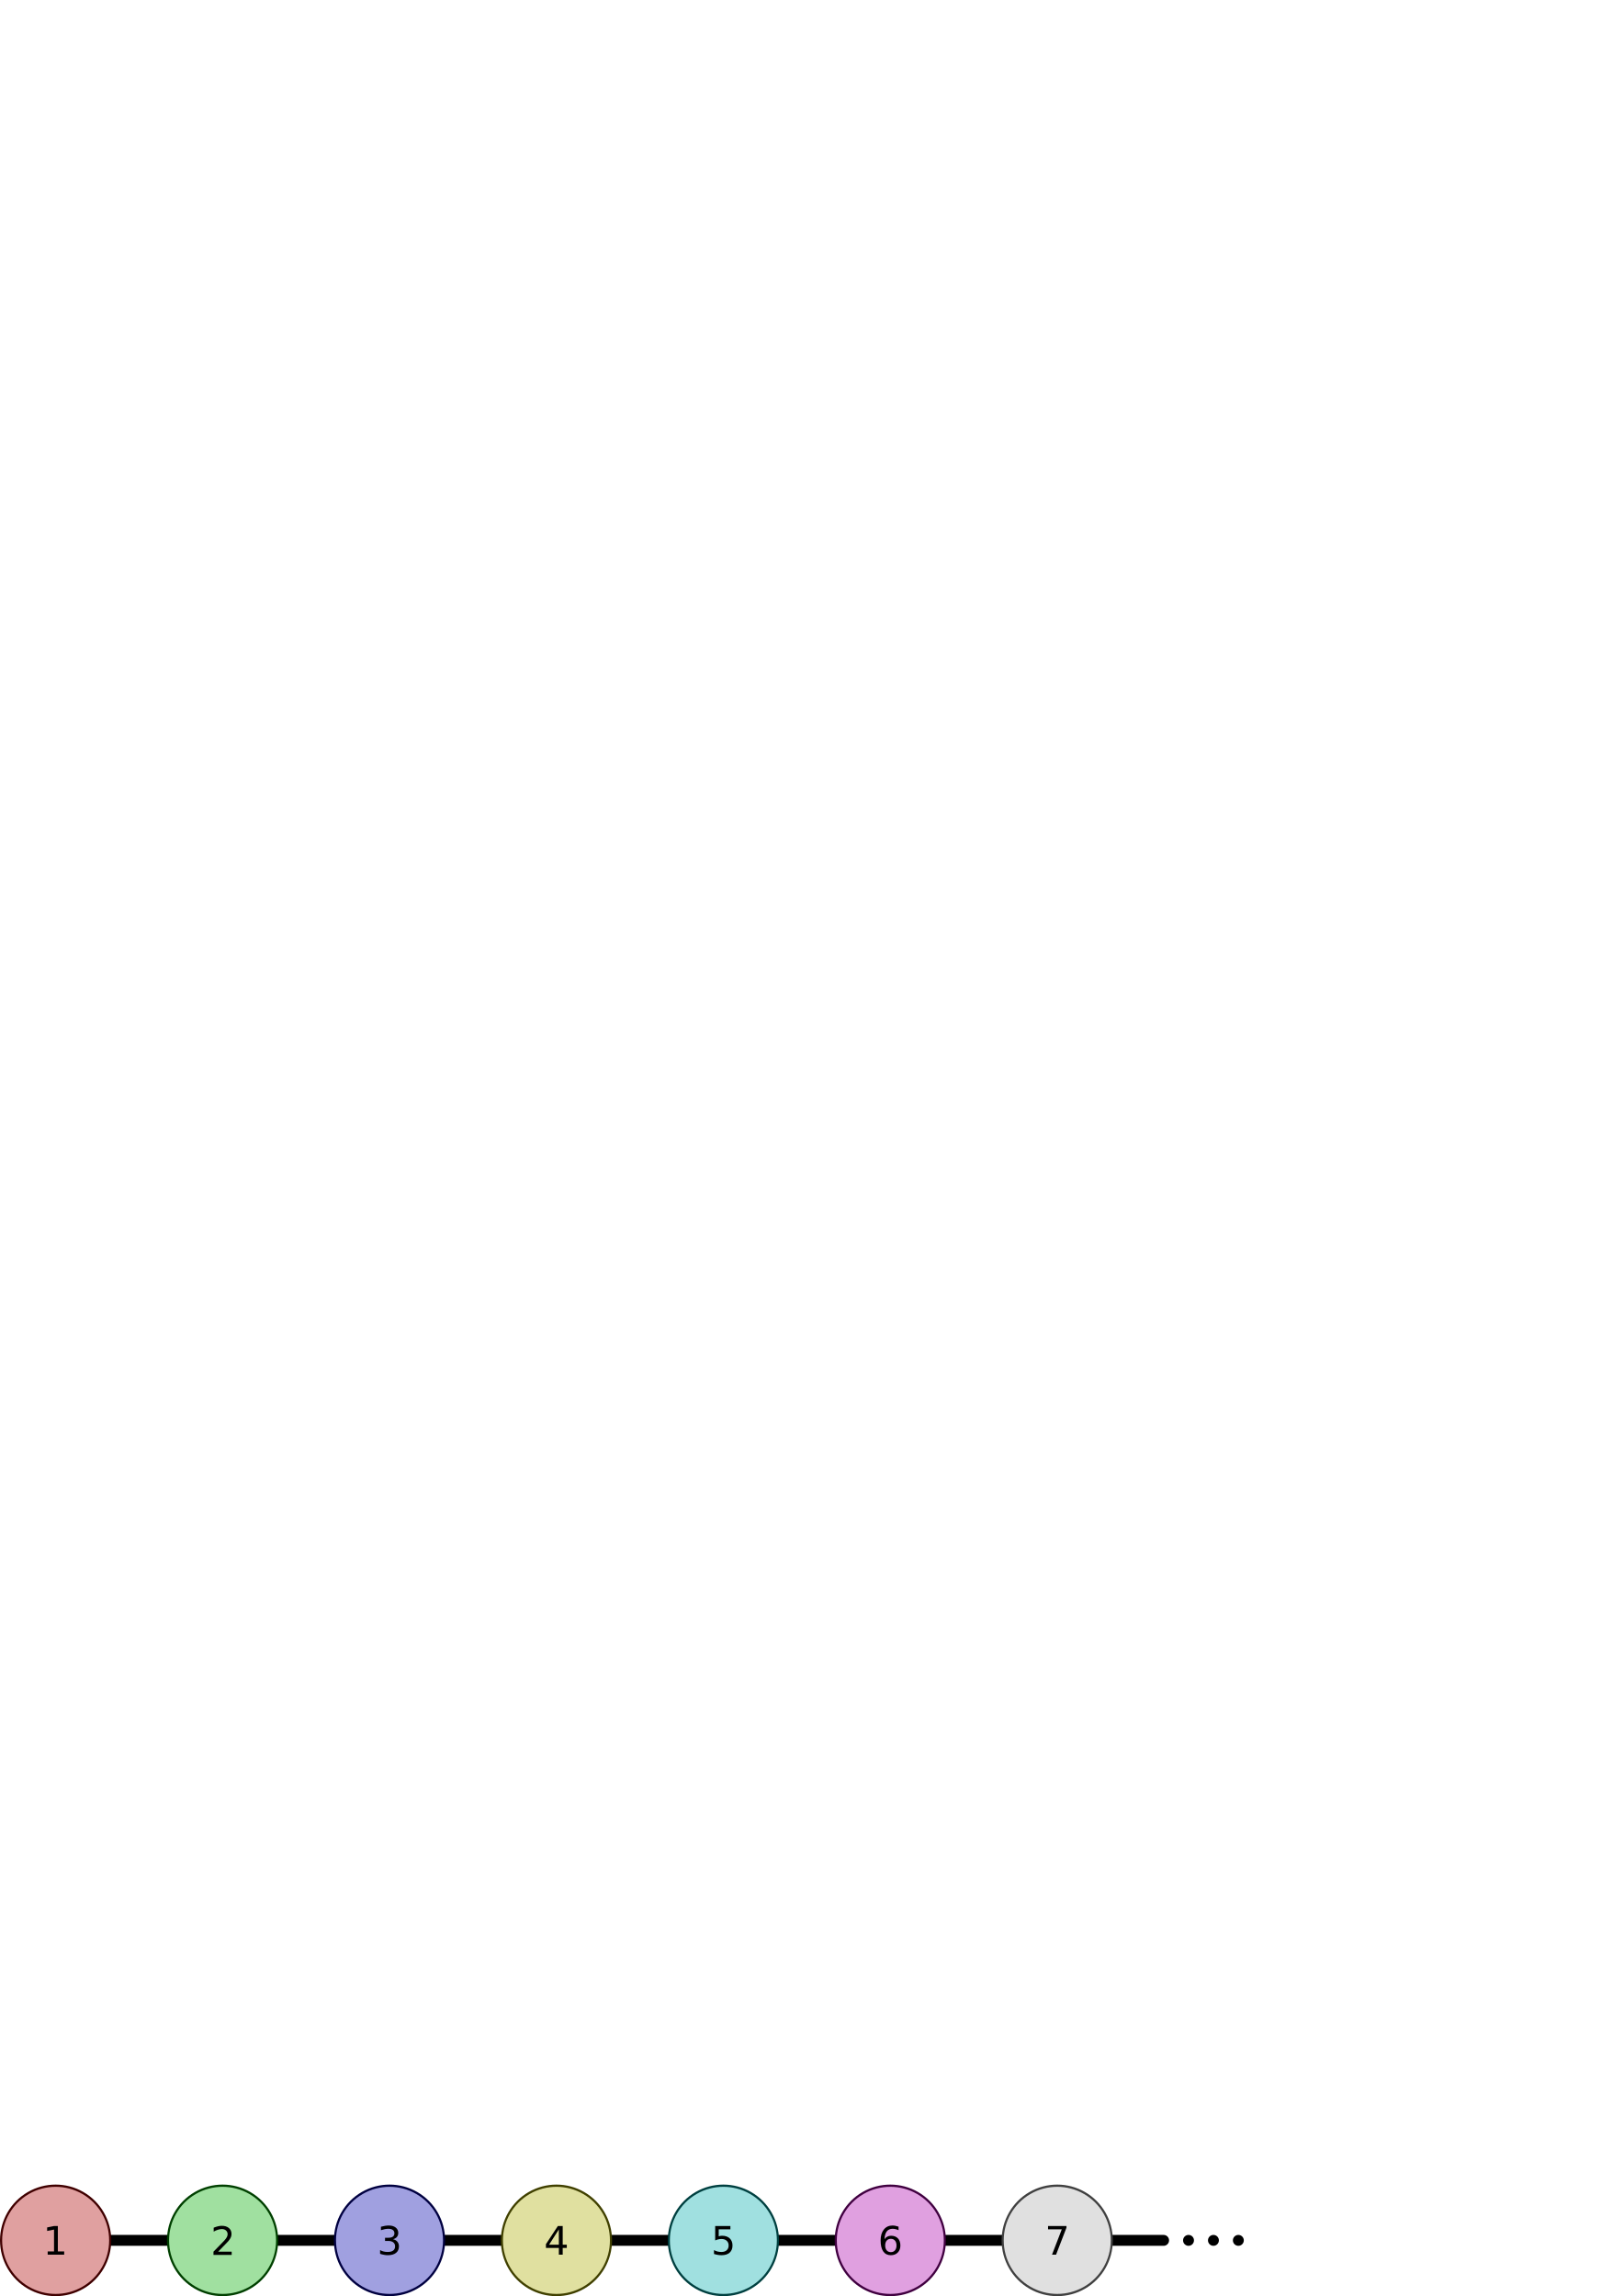
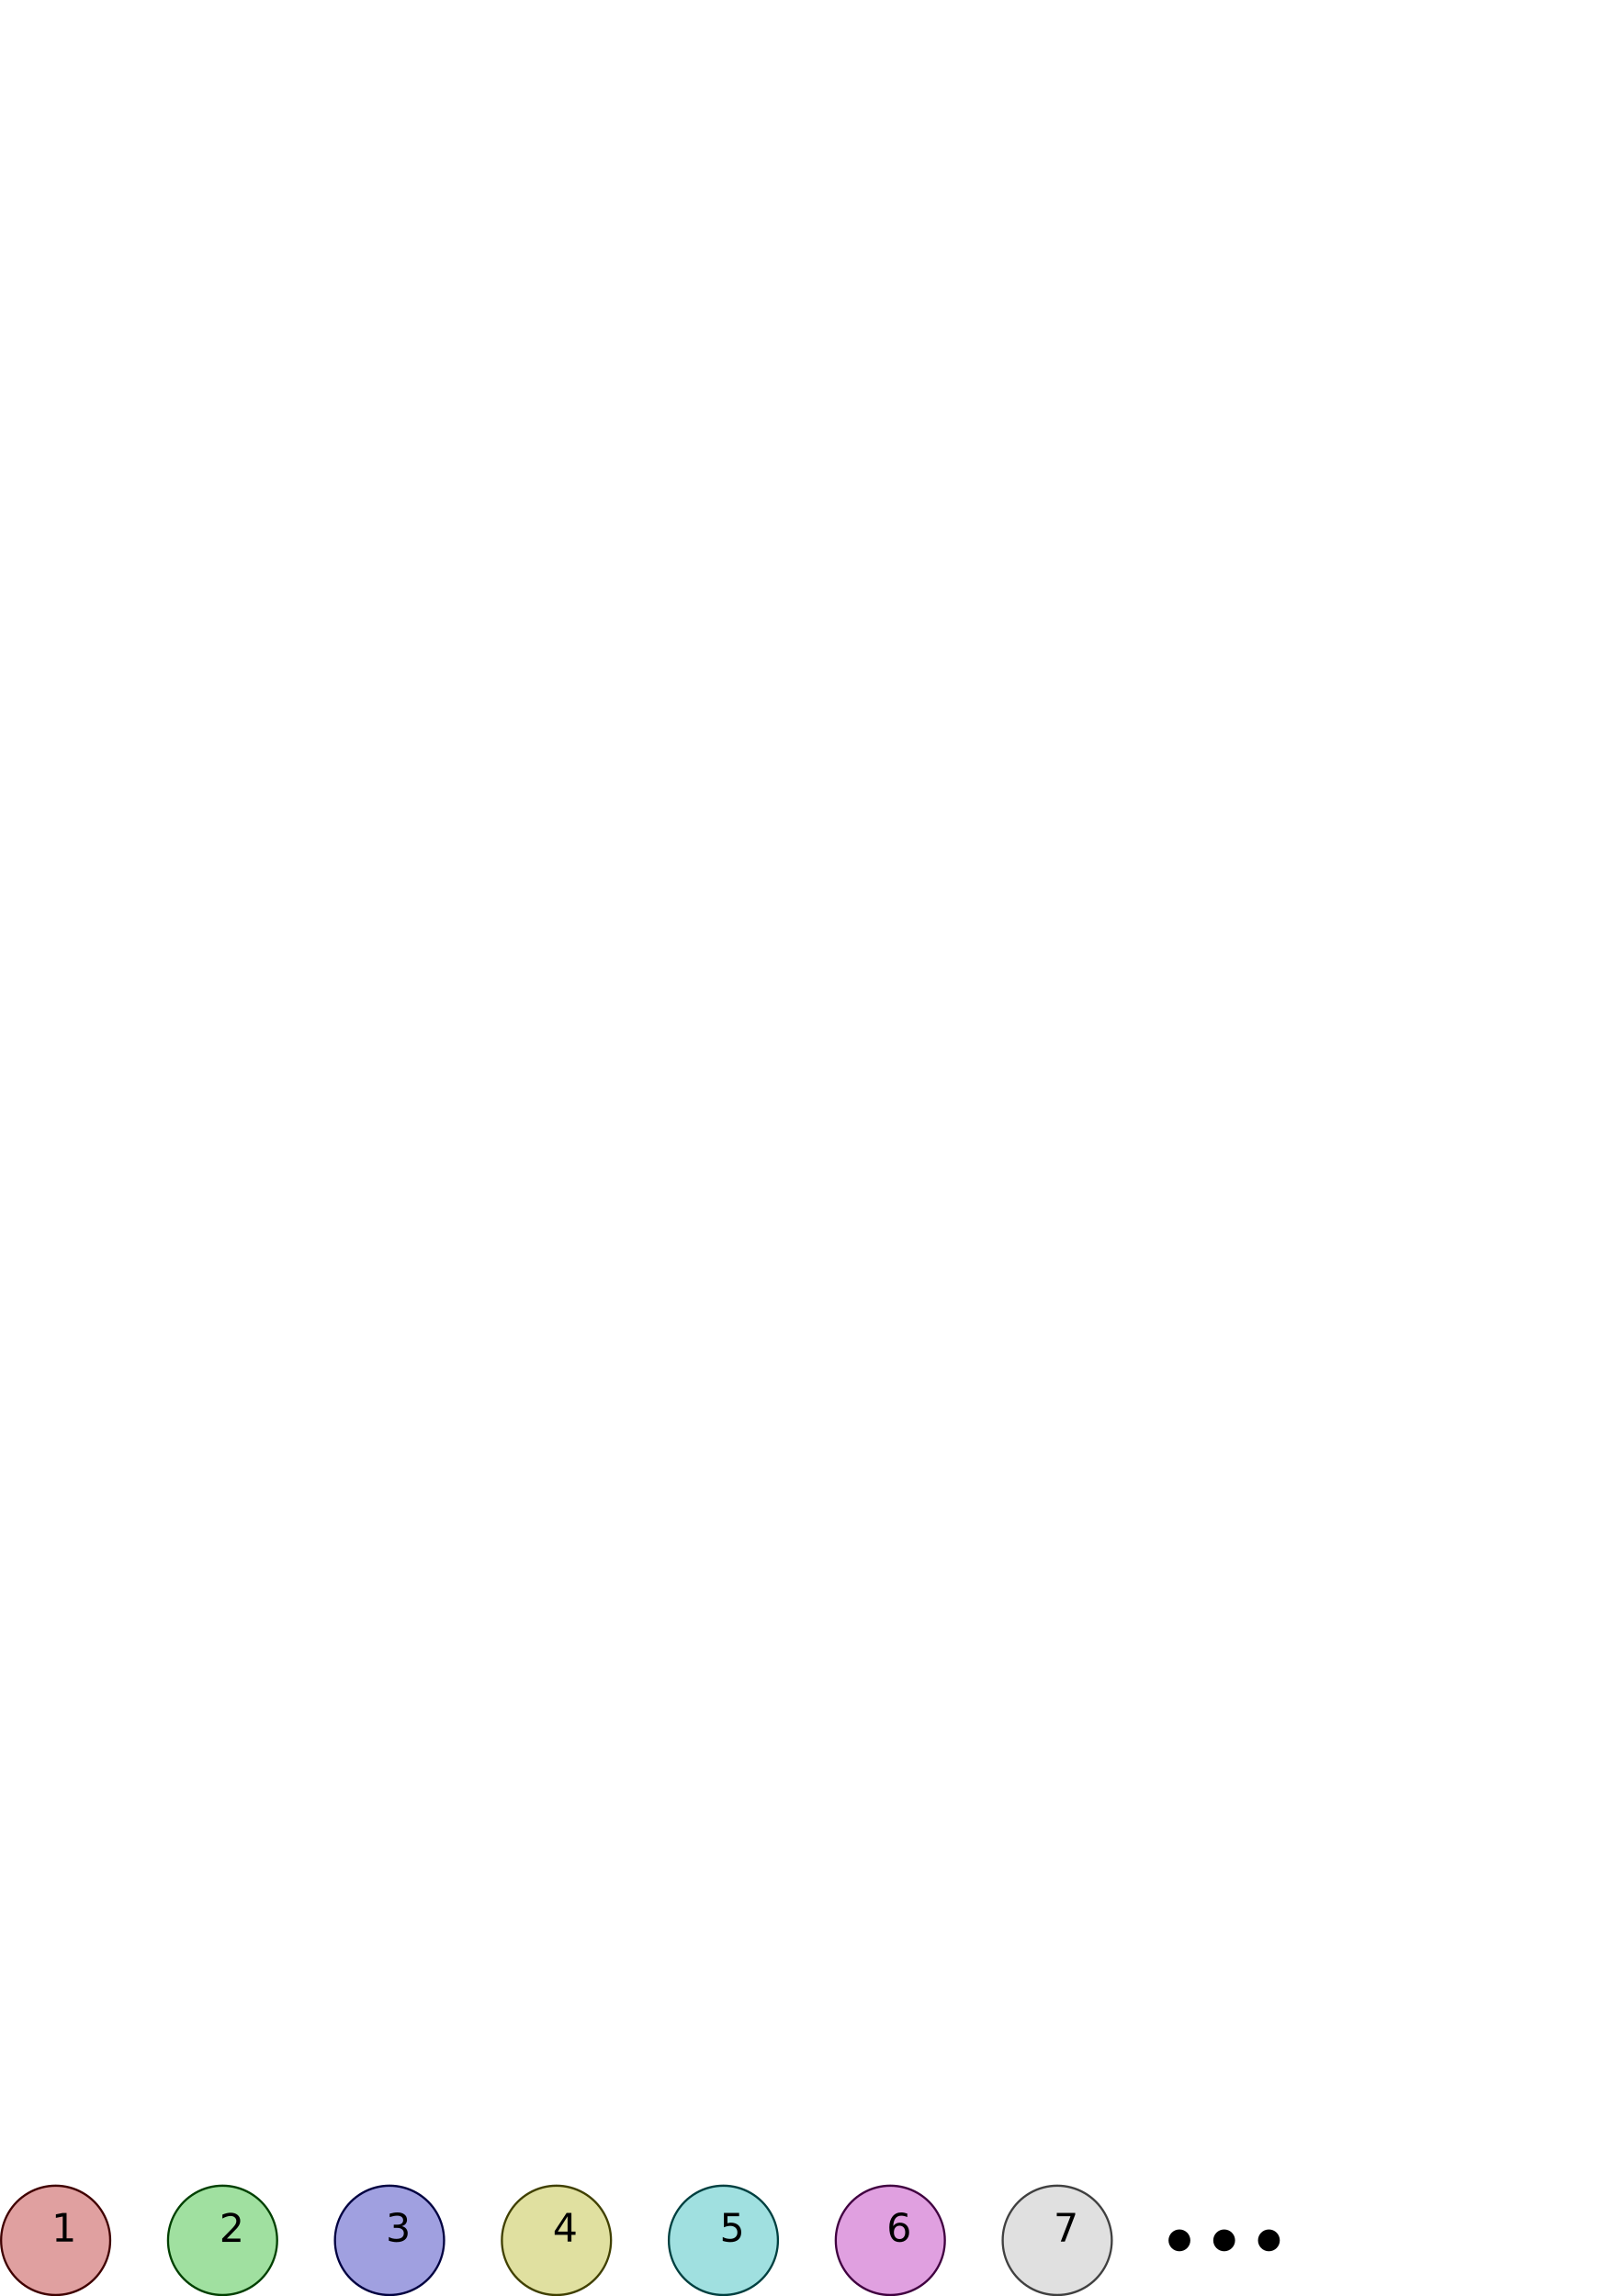
<svg xmlns="http://www.w3.org/2000/svg" width="744.094" height="1052.362" id="svg1498">
  <defs id="defs1500">
    <marker orient="auto" refY="0.0" refX="0.0" id="Arrow1Mend" style="overflow:visible;">
      <path id="path2545" d="M 0.0,0.0 L 5.0,-5.0 L -12.5,0.0 L 5.0,5.0 L 0.0,0.0 z " style="fill-rule:evenodd;stroke:#000000;stroke-width:1.0pt;marker-start:none;" transform="scale(0.4) rotate(180)" />
    </marker>
  </defs>
  <g id="layer1">
-     <path style="fill:none;fill-opacity:0.75;fill-rule:evenodd;stroke:#000000;stroke-width:5;stroke-linecap:round;stroke-linejoin:miter;marker-start:none;marker-end:none;stroke-miterlimit:4;stroke-dasharray:none;stroke-opacity:1" d="M 2.745,1026.862 L 533.245,1026.862" id="path2379" />
-     <g id="g2666" transform="translate(25.5,153.5611)">
-       <path transform="matrix(0.143442,0,0,0.150862,9.426031,796.4362)" d="M 108.571 509.505 A 174.286 165.714 0 1 1  -240,509.505 A 174.286 165.714 0 1 1  108.571 509.505 z" id="path2668" style="opacity:1;fill:#e0a0a0;fill-opacity:1;fill-rule:nonzero;stroke:#400000;stroke-width:6.797;stroke-linecap:round;stroke-linejoin:round;stroke-miterlimit:4;stroke-dasharray:none;stroke-dashoffset:0;stroke-opacity:1" />
-       <text id="text2670" y="879.862" x="-5.884" style="font-size:18px;font-style:normal;font-variant:normal;font-weight:normal;font-stretch:normal;text-align:start;line-height:125%;writing-mode:lr-tb;text-anchor:start;fill:#000000;fill-opacity:1;stroke:none;stroke-width:1px;stroke-linecap:butt;stroke-linejoin:miter;stroke-opacity:1;font-family:Bitstream Vera Sans" xml:space="preserve">
-         <tspan y="879.862" x="-5.884" id="tspan2672">1</tspan>
-       </text>
-     </g>
-     <g id="g2674" transform="translate(101.9999,75.0001)">
-       <path transform="matrix(0.143442,0,0,0.150862,9.426081,874.9972)" d="M 108.571 509.505 A 174.286 165.714 0 1 1  -240,509.505 A 174.286 165.714 0 1 1  108.571 509.505 z" id="path2676" style="opacity:1;fill:#a0e0a0;fill-opacity:1;fill-rule:nonzero;stroke:#004000;stroke-width:6.798;stroke-linecap:round;stroke-linejoin:round;stroke-miterlimit:4;stroke-dasharray:none;stroke-dashoffset:0;stroke-opacity:1" />
-       <text id="text2678" y="958.542" x="-5.484" style="font-size:18px;font-style:normal;font-variant:normal;font-weight:normal;font-stretch:normal;text-align:start;line-height:125%;writing-mode:lr-tb;text-anchor:start;fill:#000000;fill-opacity:1;stroke:none;stroke-width:1px;stroke-linecap:butt;stroke-linejoin:miter;stroke-opacity:1;font-family:Bitstream Vera Sans" xml:space="preserve">
-         <tspan y="958.542" x="-5.484" id="tspan2680">2</tspan>
-       </text>
-     </g>
-     <g id="g2682" transform="translate(178.5,10e-5)">
-       <path transform="matrix(0.143442,0,0,0.150862,9.426081,949.9972)" d="M 108.571 509.505 A 174.286 165.714 0 1 1  -240,509.505 A 174.286 165.714 0 1 1  108.571 509.505 z" id="path2684" style="opacity:1;fill:#a0a0e0;fill-opacity:1;fill-rule:nonzero;stroke:#000040;stroke-width:6.798;stroke-linecap:round;stroke-linejoin:round;stroke-miterlimit:4;stroke-dasharray:none;stroke-dashoffset:0;stroke-opacity:1" />
-       <text id="text2686" y="1033.414" x="-5.691" style="font-size:18px;font-style:normal;font-variant:normal;font-weight:normal;font-stretch:normal;text-align:start;line-height:125%;writing-mode:lr-tb;text-anchor:start;fill:#000000;fill-opacity:1;stroke:none;stroke-width:1px;stroke-linecap:butt;stroke-linejoin:miter;stroke-opacity:1;font-family:Bitstream Vera Sans" xml:space="preserve">
-         <tspan y="1033.414" x="-5.691" id="tspan2688">3</tspan>
-       </text>
-     </g>
-     <g id="g2473" transform="translate(264.9999,-111.4997)">
-       <path transform="matrix(0.143442,0,0,0.150862,-0.573811,1061.497)" d="M 108.571 509.505 A 174.286 165.714 0 1 1  -240,509.505 A 174.286 165.714 0 1 1  108.571 509.505 z" id="path1555" style="fill:#e0e0a0;fill-opacity:1;fill-rule:nonzero;stroke:#404000;stroke-width:6.798;stroke-linecap:round;stroke-linejoin:round;stroke-miterlimit:4;stroke-dasharray:none;stroke-dashoffset:0;stroke-opacity:1" />
-       <text id="text1557" y="1144.914" x="-15.691" style="font-size:18px;font-style:normal;font-variant:normal;font-weight:normal;font-stretch:normal;text-align:start;line-height:125%;writing-mode:lr-tb;text-anchor:start;fill:#000000;fill-opacity:1;stroke:none;stroke-width:1px;stroke-linecap:butt;stroke-linejoin:miter;stroke-opacity:1;font-family:Bitstream Vera Sans" xml:space="preserve">
-         <tspan y="1144.914" x="-15.691" id="tspan1559">4</tspan>
-       </text>
-     </g>
-     <g id="g2478" transform="translate(180.4999,-83.4997)">
-       <path transform="matrix(0.143442,0,0,0.150862,160.4262,1033.497)" d="M 108.571 509.505 A 174.286 165.714 0 1 1  -240,509.505 A 174.286 165.714 0 1 1  108.571 509.505 z" id="path1563" style="fill:#a0e0e0;fill-opacity:1;fill-rule:nonzero;stroke:#004040;stroke-width:6.798;stroke-linecap:round;stroke-linejoin:round;stroke-miterlimit:4;stroke-dasharray:none;stroke-dashoffset:0;stroke-opacity:1" />
-       <text id="text1565" y="1116.914" x="145.309" style="font-size:18px;font-style:normal;font-variant:normal;font-weight:normal;font-stretch:normal;text-align:start;line-height:125%;writing-mode:lr-tb;text-anchor:start;fill:#000000;fill-opacity:1;stroke:none;stroke-width:1px;stroke-linecap:butt;stroke-linejoin:miter;stroke-opacity:1;font-family:Bitstream Vera Sans" xml:space="preserve">
-         <tspan y="1116.914" x="145.309" id="tspan1567">5</tspan>
-       </text>
-     </g>
-     <g id="g2489" transform="translate(135.9999,-83.4997)">
-       <path transform="matrix(0.143442,0,0,0.150862,281.4262,1033.497)" d="M 108.571 509.505 A 174.286 165.714 0 1 1  -240,509.505 A 174.286 165.714 0 1 1  108.571 509.505 z" id="path1571" style="fill:#e0a0e0;fill-opacity:1;fill-rule:nonzero;stroke:#400040;stroke-width:6.798;stroke-linecap:round;stroke-linejoin:round;stroke-miterlimit:4;stroke-dasharray:none;stroke-dashoffset:0;stroke-opacity:1" />
-       <text id="text1573" y="1116.914" x="266.309" style="font-size:18px;font-style:normal;font-variant:normal;font-weight:normal;font-stretch:normal;text-align:start;line-height:125%;writing-mode:lr-tb;text-anchor:start;fill:#000000;fill-opacity:1;stroke:none;stroke-width:1px;stroke-linecap:butt;stroke-linejoin:miter;stroke-opacity:1;font-family:Bitstream Vera Sans" xml:space="preserve">
-         <tspan y="1116.914" x="266.309" id="tspan1575">6</tspan>
-       </text>
-     </g>
-     <g id="g2494" transform="translate(145.0774,15.9084)">
-       <path transform="matrix(0.143442,0,0,0.150862,348.8487,934.0889)" d="M 108.571 509.505 A 174.286 165.714 0 1 1  -240,509.505 A 174.286 165.714 0 1 1  108.571 509.505 z" id="path2483" style="fill:#e0e0e0;fill-opacity:1;fill-rule:nonzero;stroke:#404040;stroke-width:6.798;stroke-linecap:round;stroke-linejoin:round;stroke-miterlimit:4;stroke-dasharray:none;stroke-dashoffset:0;stroke-opacity:1" />
-       <text id="text2485" y="1017.506" x="333.732" style="font-size:18px;font-style:normal;font-variant:normal;font-weight:normal;font-stretch:normal;text-align:start;line-height:125%;writing-mode:lr-tb;text-anchor:start;fill:#000000;fill-opacity:1;stroke:none;stroke-width:1px;stroke-linecap:butt;stroke-linejoin:miter;stroke-opacity:1;font-family:Bitstream Vera Sans" xml:space="preserve">
-         <tspan y="1017.506" x="333.732" id="tspan2487">7</tspan>
-       </text>
-     </g>
-     <path style="opacity:1;fill:#000000;fill-opacity:1;fill-rule:nonzero;stroke:#808080;stroke-width:0;stroke-linecap:round;stroke-linejoin:round;stroke-miterlimit:4;stroke-dasharray:none;stroke-dashoffset:0;stroke-opacity:1" id="path2591" d="M 284 846.862 A 6 4.5 0 1 1  272,846.862 A 6 4.5 0 1 1  284 846.862 z" transform="matrix(0.416667,0,0,0.555556,428.8299,556.3828)" />
-     <path style="opacity:1;fill:#000000;fill-opacity:1;fill-rule:nonzero;stroke:#808080;stroke-width:0;stroke-linecap:round;stroke-linejoin:round;stroke-miterlimit:4;stroke-dasharray:none;stroke-dashoffset:0;stroke-opacity:1" id="path2593" d="M 284 846.862 A 6 4.5 0 1 1  272,846.862 A 6 4.5 0 1 1  284 846.862 z" transform="matrix(0.416667,0,0,0.555556,451.6666,556.3828)" />
-     <path style="opacity:1;fill:#000000;fill-opacity:1;fill-rule:nonzero;stroke:#808080;stroke-width:0;stroke-linecap:round;stroke-linejoin:round;stroke-miterlimit:4;stroke-dasharray:none;stroke-dashoffset:0;stroke-opacity:1" id="path2595" d="M 284 846.862 A 6 4.5 0 1 1  272,846.862 A 6 4.5 0 1 1  284 846.862 z" transform="matrix(0.416667,0,0,0.555556,440.2482,556.3828)" />
+     <path style="fill:#e0a0a0;fill-opacity:1;fill-rule:nonzero;stroke:#400000;stroke-width:6.797;stroke-linecap:round;stroke-linejoin:round;stroke-miterlimit:4;stroke-dasharray:none;stroke-dashoffset:0;stroke-opacity:1" id="path2668" d="M 108.571 509.505 A 174.286 165.714 0 1 1  -240,509.505 A 174.286 165.714 0 1 1  108.571 509.505 z" transform="matrix(0.143442,0,0,0.150862,34.92603,949.9973)" />
+     <text xml:space="preserve" style="font-size:18px;font-style:normal;font-variant:normal;font-weight:normal;font-stretch:normal;text-align:start;line-height:125%;writing-mode:lr-tb;text-anchor:start;fill:#000000;fill-opacity:1;stroke:none;stroke-width:1px;stroke-linecap:butt;stroke-linejoin:miter;stroke-opacity:1;font-family:Bitstream Vera Sans" x="23.616" y="1027.423" id="text2670">
+       <tspan id="tspan2672" x="23.616" y="1027.423">1</tspan>
+     </text>
+     <path style="fill:#a0e0a0;fill-opacity:1;fill-rule:nonzero;stroke:#004000;stroke-width:6.798;stroke-linecap:round;stroke-linejoin:round;stroke-miterlimit:4;stroke-dasharray:none;stroke-dashoffset:0;stroke-opacity:1" id="path2676" d="M 108.571 509.505 A 174.286 165.714 0 1 1  -240,509.505 A 174.286 165.714 0 1 1  108.571 509.505 z" transform="matrix(0.143442,0,0,0.150862,111.426,949.9973)" />
+     <text xml:space="preserve" style="font-size:18px;font-style:normal;font-variant:normal;font-weight:normal;font-stretch:normal;text-align:start;line-height:125%;writing-mode:lr-tb;text-anchor:start;fill:#000000;fill-opacity:1;stroke:none;stroke-width:1px;stroke-linecap:butt;stroke-linejoin:miter;stroke-opacity:1;font-family:Bitstream Vera Sans" x="100.515" y="1027.542" id="text2678">
+       <tspan id="tspan2680" x="100.515" y="1027.542">2</tspan>
+     </text>
+     <path style="fill:#a0a0e0;fill-opacity:1;fill-rule:nonzero;stroke:#000040;stroke-width:6.798;stroke-linecap:round;stroke-linejoin:round;stroke-miterlimit:4;stroke-dasharray:none;stroke-dashoffset:0;stroke-opacity:1" id="path2684" d="M 108.571 509.505 A 174.286 165.714 0 1 1  -240,509.505 A 174.286 165.714 0 1 1  108.571 509.505 z" transform="matrix(0.143442,0,0,0.150862,187.9261,949.9973)" />
+     <text xml:space="preserve" style="font-size:18px;font-style:normal;font-variant:normal;font-weight:normal;font-stretch:normal;text-align:start;line-height:125%;writing-mode:lr-tb;text-anchor:start;fill:#000000;fill-opacity:1;stroke:none;stroke-width:1px;stroke-linecap:butt;stroke-linejoin:miter;stroke-opacity:1;font-family:Bitstream Vera Sans" x="176.809" y="1027.415" id="text2686">
+       <tspan id="tspan2688" x="176.809" y="1027.415">3</tspan>
+     </text>
+     <path style="fill:#e0e0a0;fill-opacity:1;fill-rule:nonzero;stroke:#404000;stroke-width:6.798;stroke-linecap:round;stroke-linejoin:round;stroke-miterlimit:4;stroke-dasharray:none;stroke-dashoffset:0;stroke-opacity:1" id="path1555" d="M 108.571 509.505 A 174.286 165.714 0 1 1  -240,509.505 A 174.286 165.714 0 1 1  108.571 509.505 z" transform="matrix(0.143442,0,0,0.150862,264.4261,949.9973)" />
+     <text xml:space="preserve" style="font-size:18px;font-style:normal;font-variant:normal;font-weight:normal;font-stretch:normal;text-align:start;line-height:125%;writing-mode:lr-tb;text-anchor:start;fill:#000000;fill-opacity:1;stroke:none;stroke-width:1px;stroke-linecap:butt;stroke-linejoin:miter;stroke-opacity:1;font-family:Bitstream Vera Sans" x="253.309" y="1027.415" id="text1557">
+       <tspan id="tspan1559" x="253.309" y="1027.415">4</tspan>
+     </text>
+     <path style="fill:#a0e0e0;fill-opacity:1;fill-rule:nonzero;stroke:#004040;stroke-width:6.798;stroke-linecap:round;stroke-linejoin:round;stroke-miterlimit:4;stroke-dasharray:none;stroke-dashoffset:0;stroke-opacity:1" id="path1563" d="M 108.571 509.505 A 174.286 165.714 0 1 1  -240,509.505 A 174.286 165.714 0 1 1  108.571 509.505 z" transform="matrix(0.143442,0,0,0.150862,340.9261,949.9973)" />
+     <text xml:space="preserve" style="font-size:18px;font-style:normal;font-variant:normal;font-weight:normal;font-stretch:normal;text-align:start;line-height:125%;writing-mode:lr-tb;text-anchor:start;fill:#000000;fill-opacity:1;stroke:none;stroke-width:1px;stroke-linecap:butt;stroke-linejoin:miter;stroke-opacity:1;font-family:Bitstream Vera Sans" x="329.809" y="1027.415" id="text1565">
+       <tspan id="tspan1567" x="329.809" y="1027.415">5</tspan>
+     </text>
+     <path style="fill:#e0a0e0;fill-opacity:1;fill-rule:nonzero;stroke:#400040;stroke-width:6.798;stroke-linecap:round;stroke-linejoin:round;stroke-miterlimit:4;stroke-dasharray:none;stroke-dashoffset:0;stroke-opacity:1" id="path1571" d="M 108.571 509.505 A 174.286 165.714 0 1 1  -240,509.505 A 174.286 165.714 0 1 1  108.571 509.505 z" transform="matrix(0.143442,0,0,0.150862,417.4261,949.9973)" />
+     <text xml:space="preserve" style="font-size:18px;font-style:normal;font-variant:normal;font-weight:normal;font-stretch:normal;text-align:start;line-height:125%;writing-mode:lr-tb;text-anchor:start;fill:#000000;fill-opacity:1;stroke:none;stroke-width:1px;stroke-linecap:butt;stroke-linejoin:miter;stroke-opacity:1;font-family:Bitstream Vera Sans" x="406.309" y="1027.415" id="text1573">
+       <tspan id="tspan1575" x="406.309" y="1027.415">6</tspan>
+     </text>
+     <path style="fill:#e0e0e0;fill-opacity:1;fill-rule:nonzero;stroke:#404040;stroke-width:6.798;stroke-linecap:round;stroke-linejoin:round;stroke-miterlimit:4;stroke-dasharray:none;stroke-dashoffset:0;stroke-opacity:1" id="path2483" d="M 108.571 509.505 A 174.286 165.714 0 1 1  -240,509.505 A 174.286 165.714 0 1 1  108.571 509.505 z" transform="matrix(0.143442,0,0,0.150862,493.9261,949.9973)" />
+     <text xml:space="preserve" style="font-size:18px;font-style:normal;font-variant:normal;font-weight:normal;font-stretch:normal;text-align:start;line-height:125%;writing-mode:lr-tb;text-anchor:start;fill:#000000;fill-opacity:1;stroke:none;stroke-width:1px;stroke-linecap:butt;stroke-linejoin:miter;stroke-opacity:1;font-family:Bitstream Vera Sans" x="482.809" y="1027.415" id="text2485">
+       <tspan id="tspan2487" x="482.809" y="1027.415">7</tspan>
+     </text>
+     <path style="fill:#000000;fill-opacity:1;fill-rule:nonzero;stroke:#808080;stroke-width:0;stroke-linecap:round;stroke-linejoin:round;stroke-miterlimit:4;stroke-dasharray:none;stroke-dashoffset:0;stroke-opacity:1" id="path2591" d="M 284 846.862 A 6 4.5 0 1 1  272,846.862 A 6 4.5 0 1 1  284 846.862 z" transform="matrix(0.8333333,0,0,1.111111,308.8334,85.9042)" />
+     <path style="fill:#000000;fill-opacity:1;fill-rule:nonzero;stroke:#808080;stroke-width:0;stroke-linecap:round;stroke-linejoin:round;stroke-miterlimit:4;stroke-dasharray:none;stroke-dashoffset:0;stroke-opacity:1" id="path2593" d="M 284 846.862 A 6 4.5 0 1 1  272,846.862 A 6 4.5 0 1 1  284 846.862 z" transform="matrix(0.8333333,0,0,1.111111,349.8331,85.9042)" />
+     <path style="fill:#000000;fill-opacity:1;fill-rule:nonzero;stroke:#808080;stroke-width:0;stroke-linecap:round;stroke-linejoin:round;stroke-miterlimit:4;stroke-dasharray:none;stroke-dashoffset:0;stroke-opacity:1" id="path2595" d="M 284 846.862 A 6 4.5 0 1 1  272,846.862 A 6 4.5 0 1 1  284 846.862 z" transform="matrix(0.8333333,0,0,1.111111,329.3333,85.9042)" />
  </g>
</svg>
